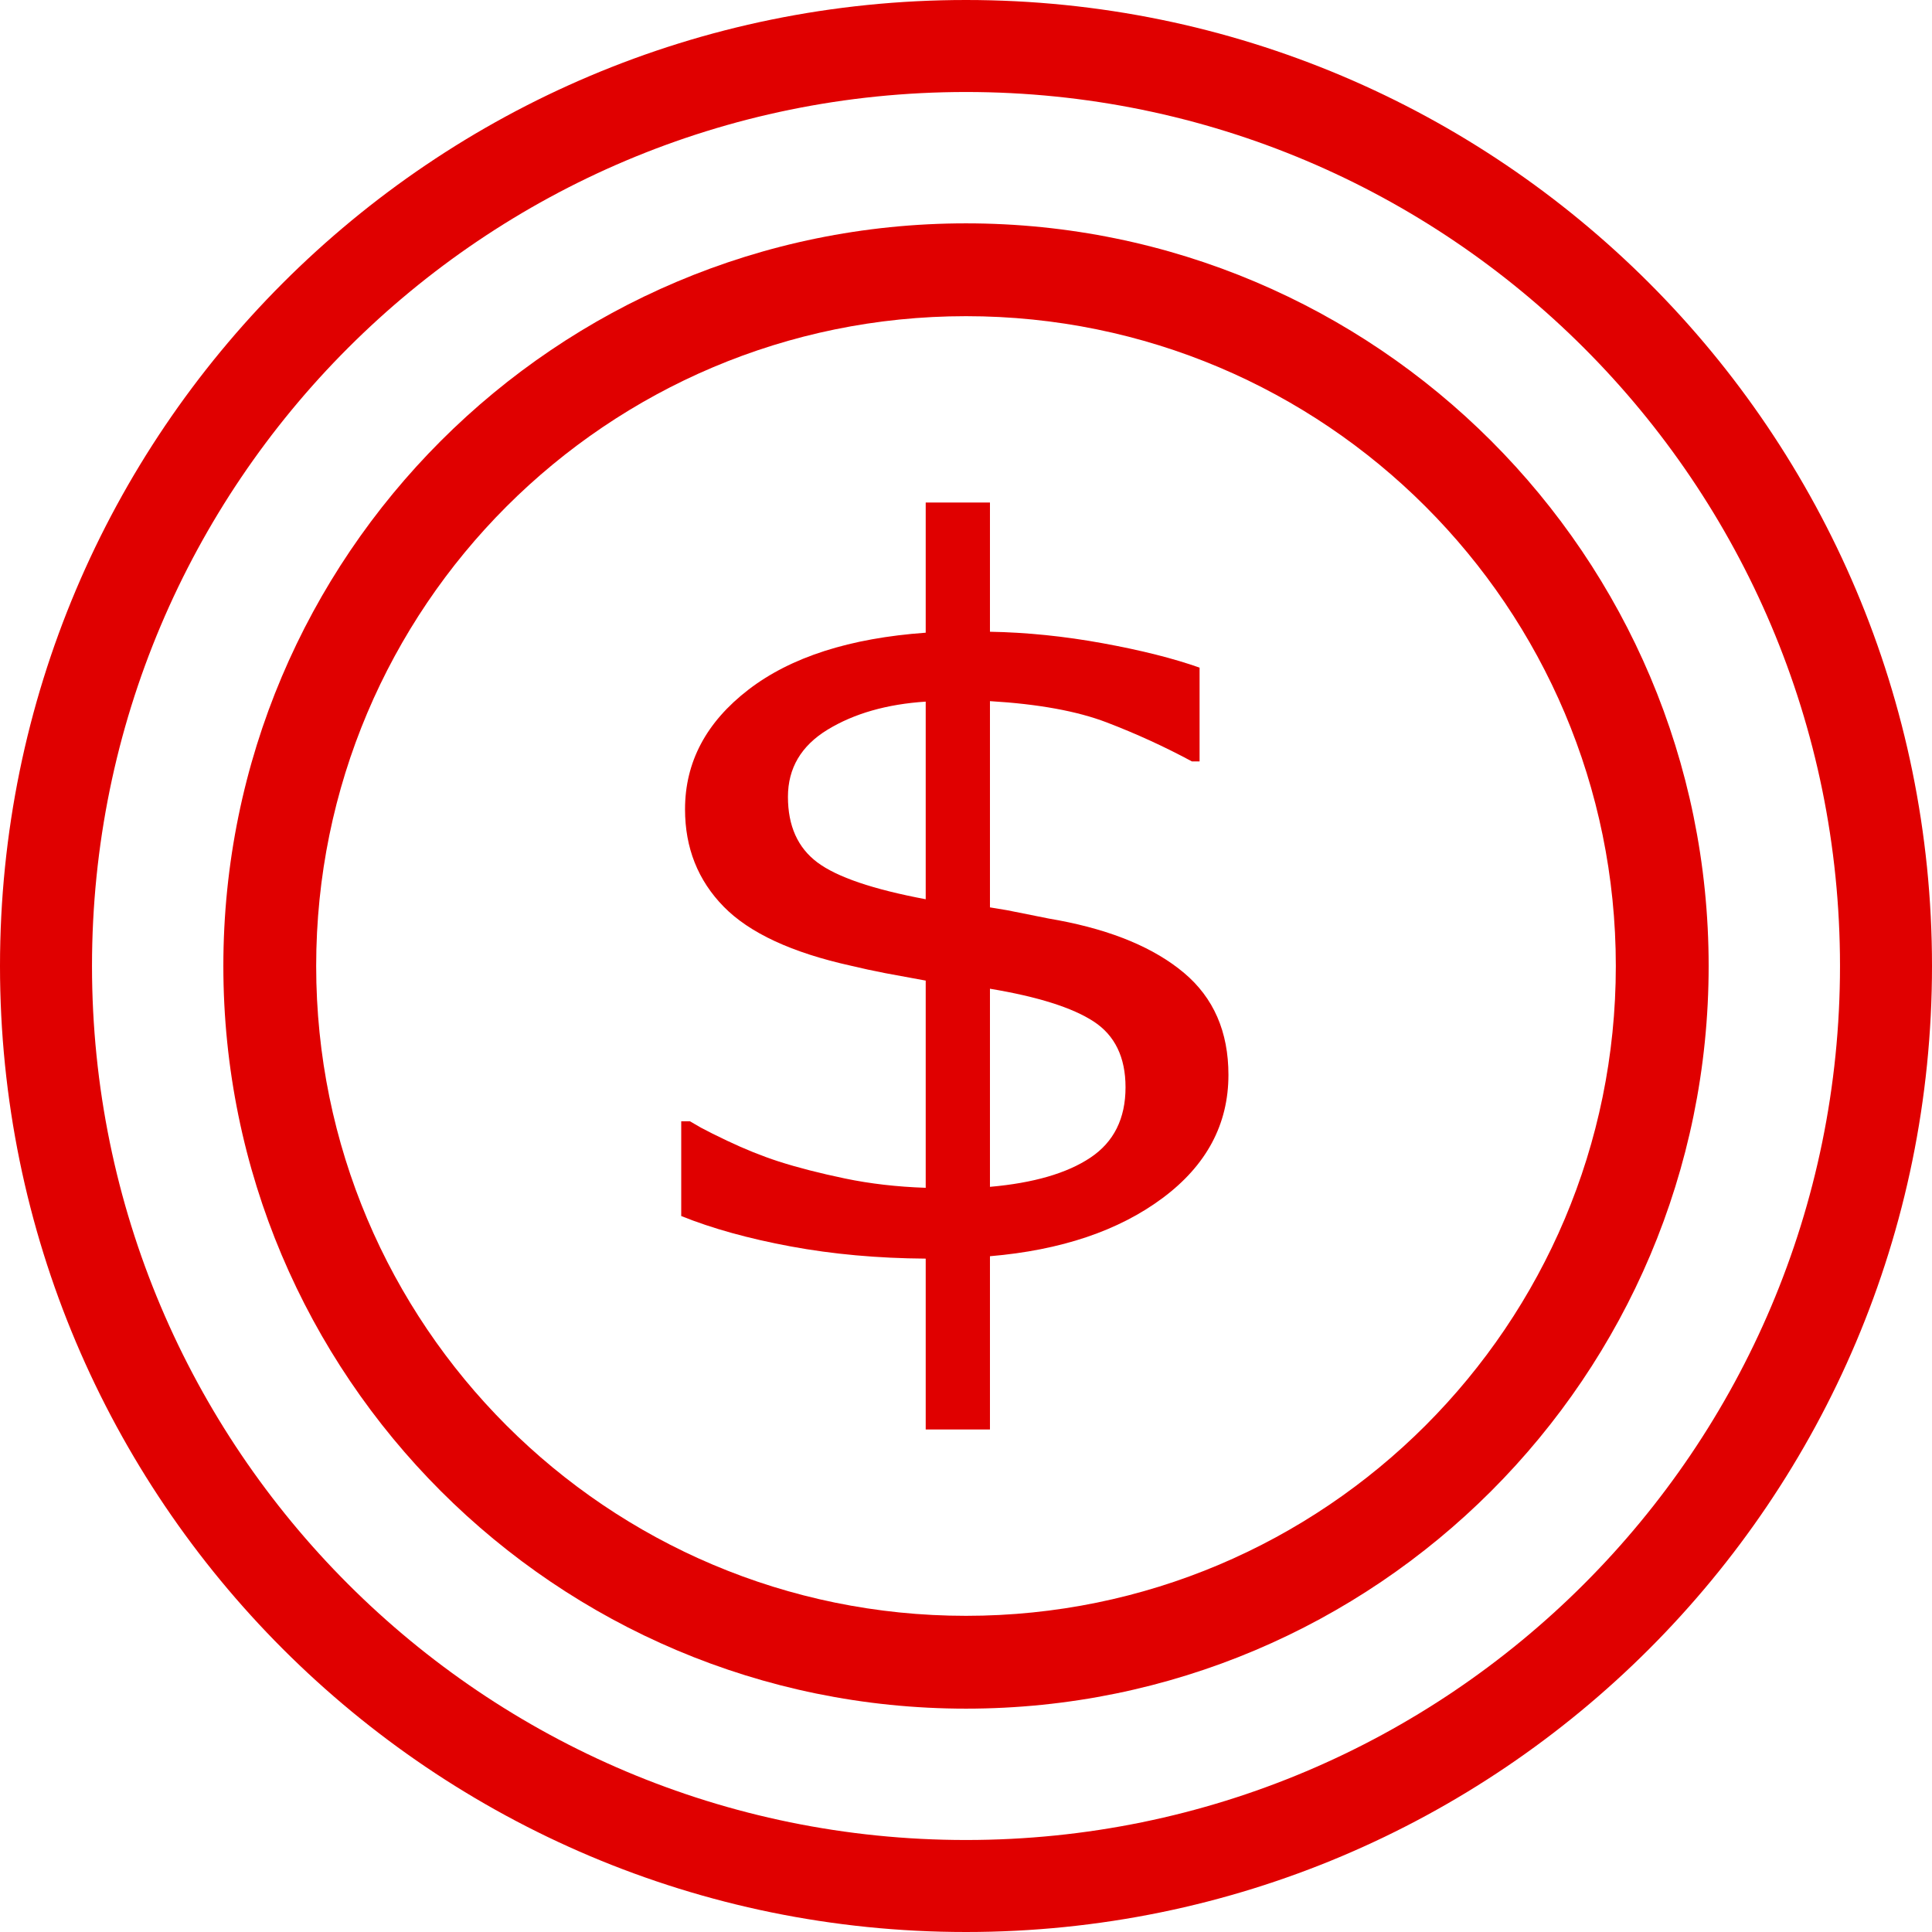
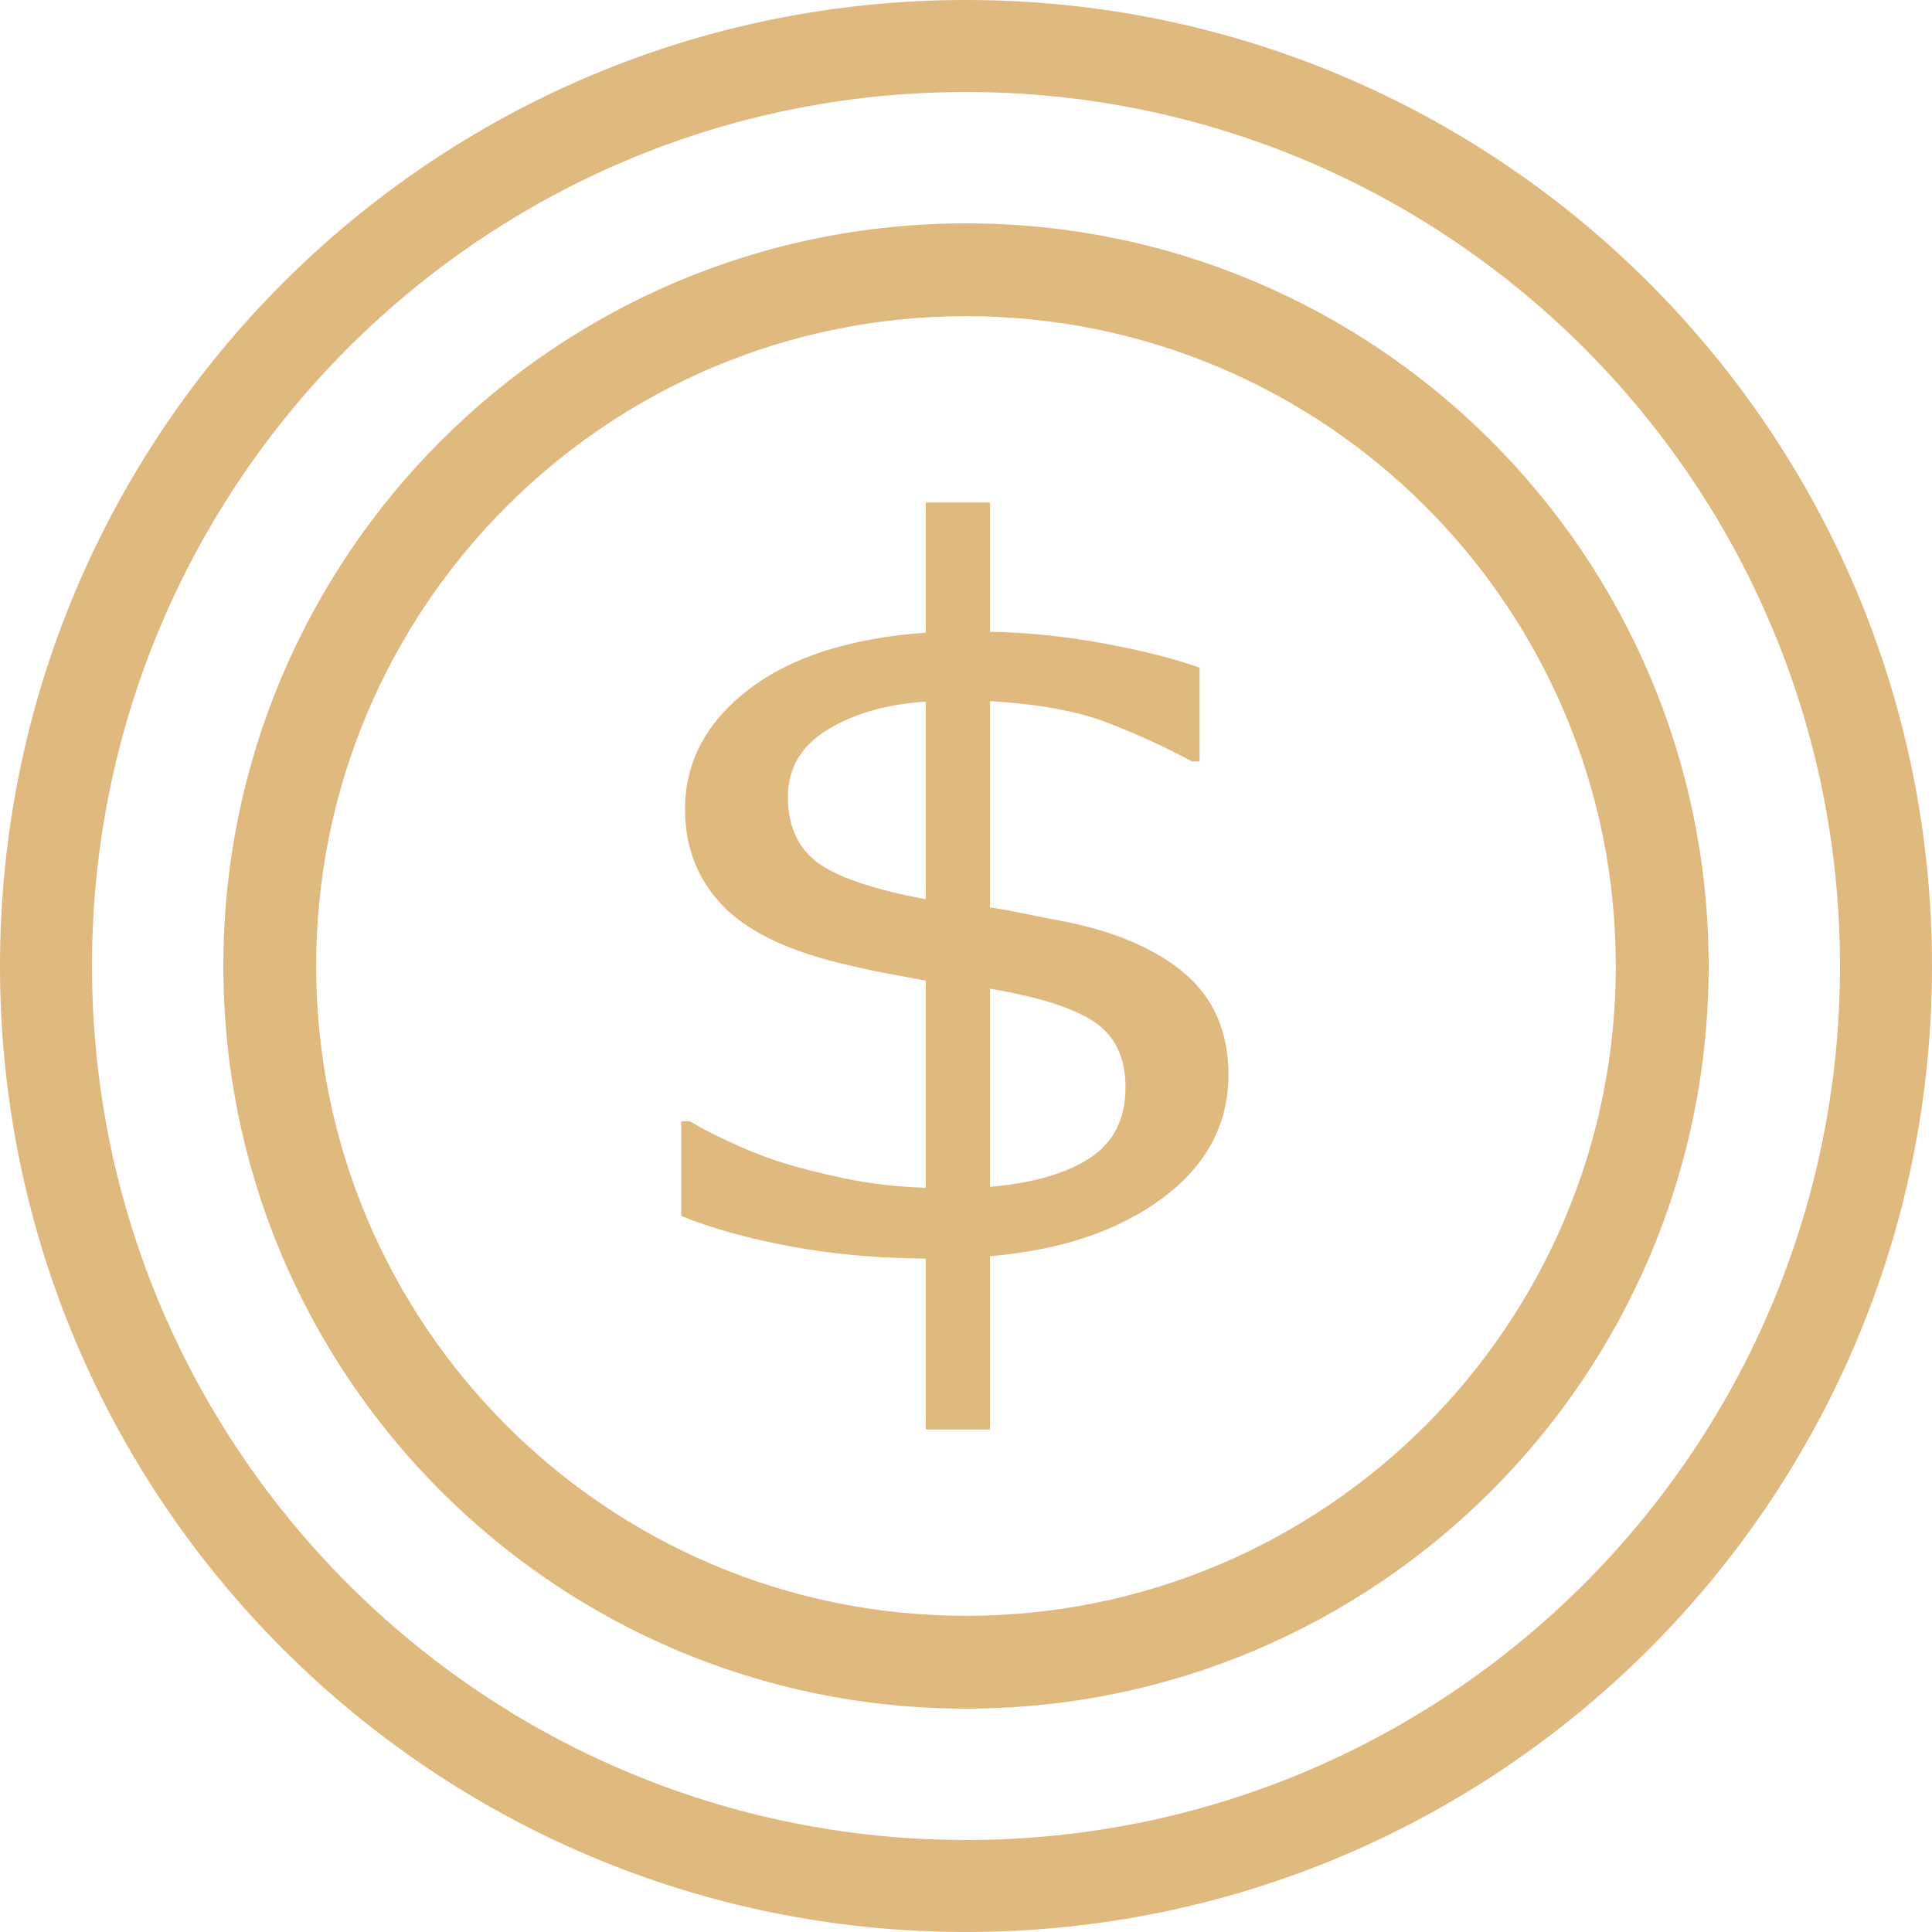
<svg xmlns="http://www.w3.org/2000/svg" width="173px" height="173px" viewBox="0 0 173 173" version="1.1">
  <g id="v2" stroke="none" stroke-width="1" fill="none" fill-rule="evenodd">
-     <g id="noun_dollar_3505837" fill="#E00000" fill-rule="nonzero">
+     <g id="noun_dollar_3505837" fill="#e0b97f" fill-rule="nonzero">
      <path d="M86.5,0 C134.273,0 173,38.727 173,86.5 C173,134.273 134.273,173 86.5,173 C38.727,173 0,134.273 0,86.5 C0,38.727 38.727,0 86.5,0 Z M86.5,8.238 C43.277,8.238 8.238,43.277 8.238,86.5 C8.238,129.723 43.277,164.762 86.5,164.762 C129.723,164.762 164.762,129.723 164.762,86.5 C164.762,43.277 129.723,8.238 86.5,8.238 Z" id="Shape" />
      <path d="M86.5,20 C123.227,20 153,49.773 153,86.5 C153,123.227 123.227,153 86.5,153 C49.773,153 20,123.227 20,86.5 C20,49.773 49.773,20 86.5,20 Z M86.5,28.312 C54.364,28.312 28.312,54.364 28.312,86.5 C28.312,118.636 54.364,144.688 86.5,144.688 C118.636,144.688 144.688,118.636 144.688,86.5 C144.688,54.364 118.636,28.312 86.5,28.312 Z" id="Shape" />
      <path d="M88.645,45 L88.645,56.569 C91.928,56.627 95.292,56.969 98.737,57.598 C102.183,58.226 105.076,58.955 107.416,59.783 L107.416,68.182 L106.733,68.182 C104.296,66.868 101.752,65.704 99.103,64.689 C96.454,63.675 92.968,63.04 88.645,62.783 L88.645,81.251 L90.168,81.503 L93.894,82.248 C94.208,82.307 94.506,82.36 94.788,82.408 C99.631,83.322 103.377,84.893 106.026,87.121 C108.675,89.35 110,92.392 110,96.248 C110,100.676 108.034,104.354 104.1,107.282 C100.167,110.21 95.016,111.946 88.645,112.488 L88.645,128 L82.892,128 L82.892,112.703 C78.601,112.674 74.571,112.31 70.8,111.61 C67.03,110.91 63.763,110.003 61,108.889 L61,100.405 L61.78,100.405 L62.755,100.97 C63.36,101.296 64.14,101.686 65.096,102.14 C66.688,102.897 68.232,103.518 69.727,104.004 C71.418,104.547 73.392,105.054 75.651,105.525 C77.91,105.997 80.324,106.275 82.892,106.361 L82.892,87.807 L79.284,87.143 C78.178,86.928 77.155,86.707 76.212,86.479 C70.914,85.307 67.111,83.543 64.803,81.187 C62.495,78.83 61.341,75.923 61.341,72.467 C61.341,68.239 63.235,64.668 67.021,61.754 C70.808,58.84 76.098,57.141 82.892,56.655 L82.892,45 L88.645,45 Z M88.645,88.535 L88.645,106.275 C92.545,105.932 95.544,105.061 97.64,103.661 C99.737,102.262 100.785,100.162 100.785,97.362 C100.785,94.677 99.834,92.713 97.933,91.471 C96.031,90.228 92.935,89.25 88.645,88.535 L88.645,88.535 Z M82.892,62.826 C79.414,63.054 76.488,63.89 74.115,65.332 C71.743,66.775 70.556,68.782 70.556,71.353 C70.556,73.952 71.434,75.909 73.189,77.223 C74.944,78.537 78.178,79.637 82.892,80.522 L82.892,62.826 Z" id="Shape" />
    </g>
  </g>
</svg>
